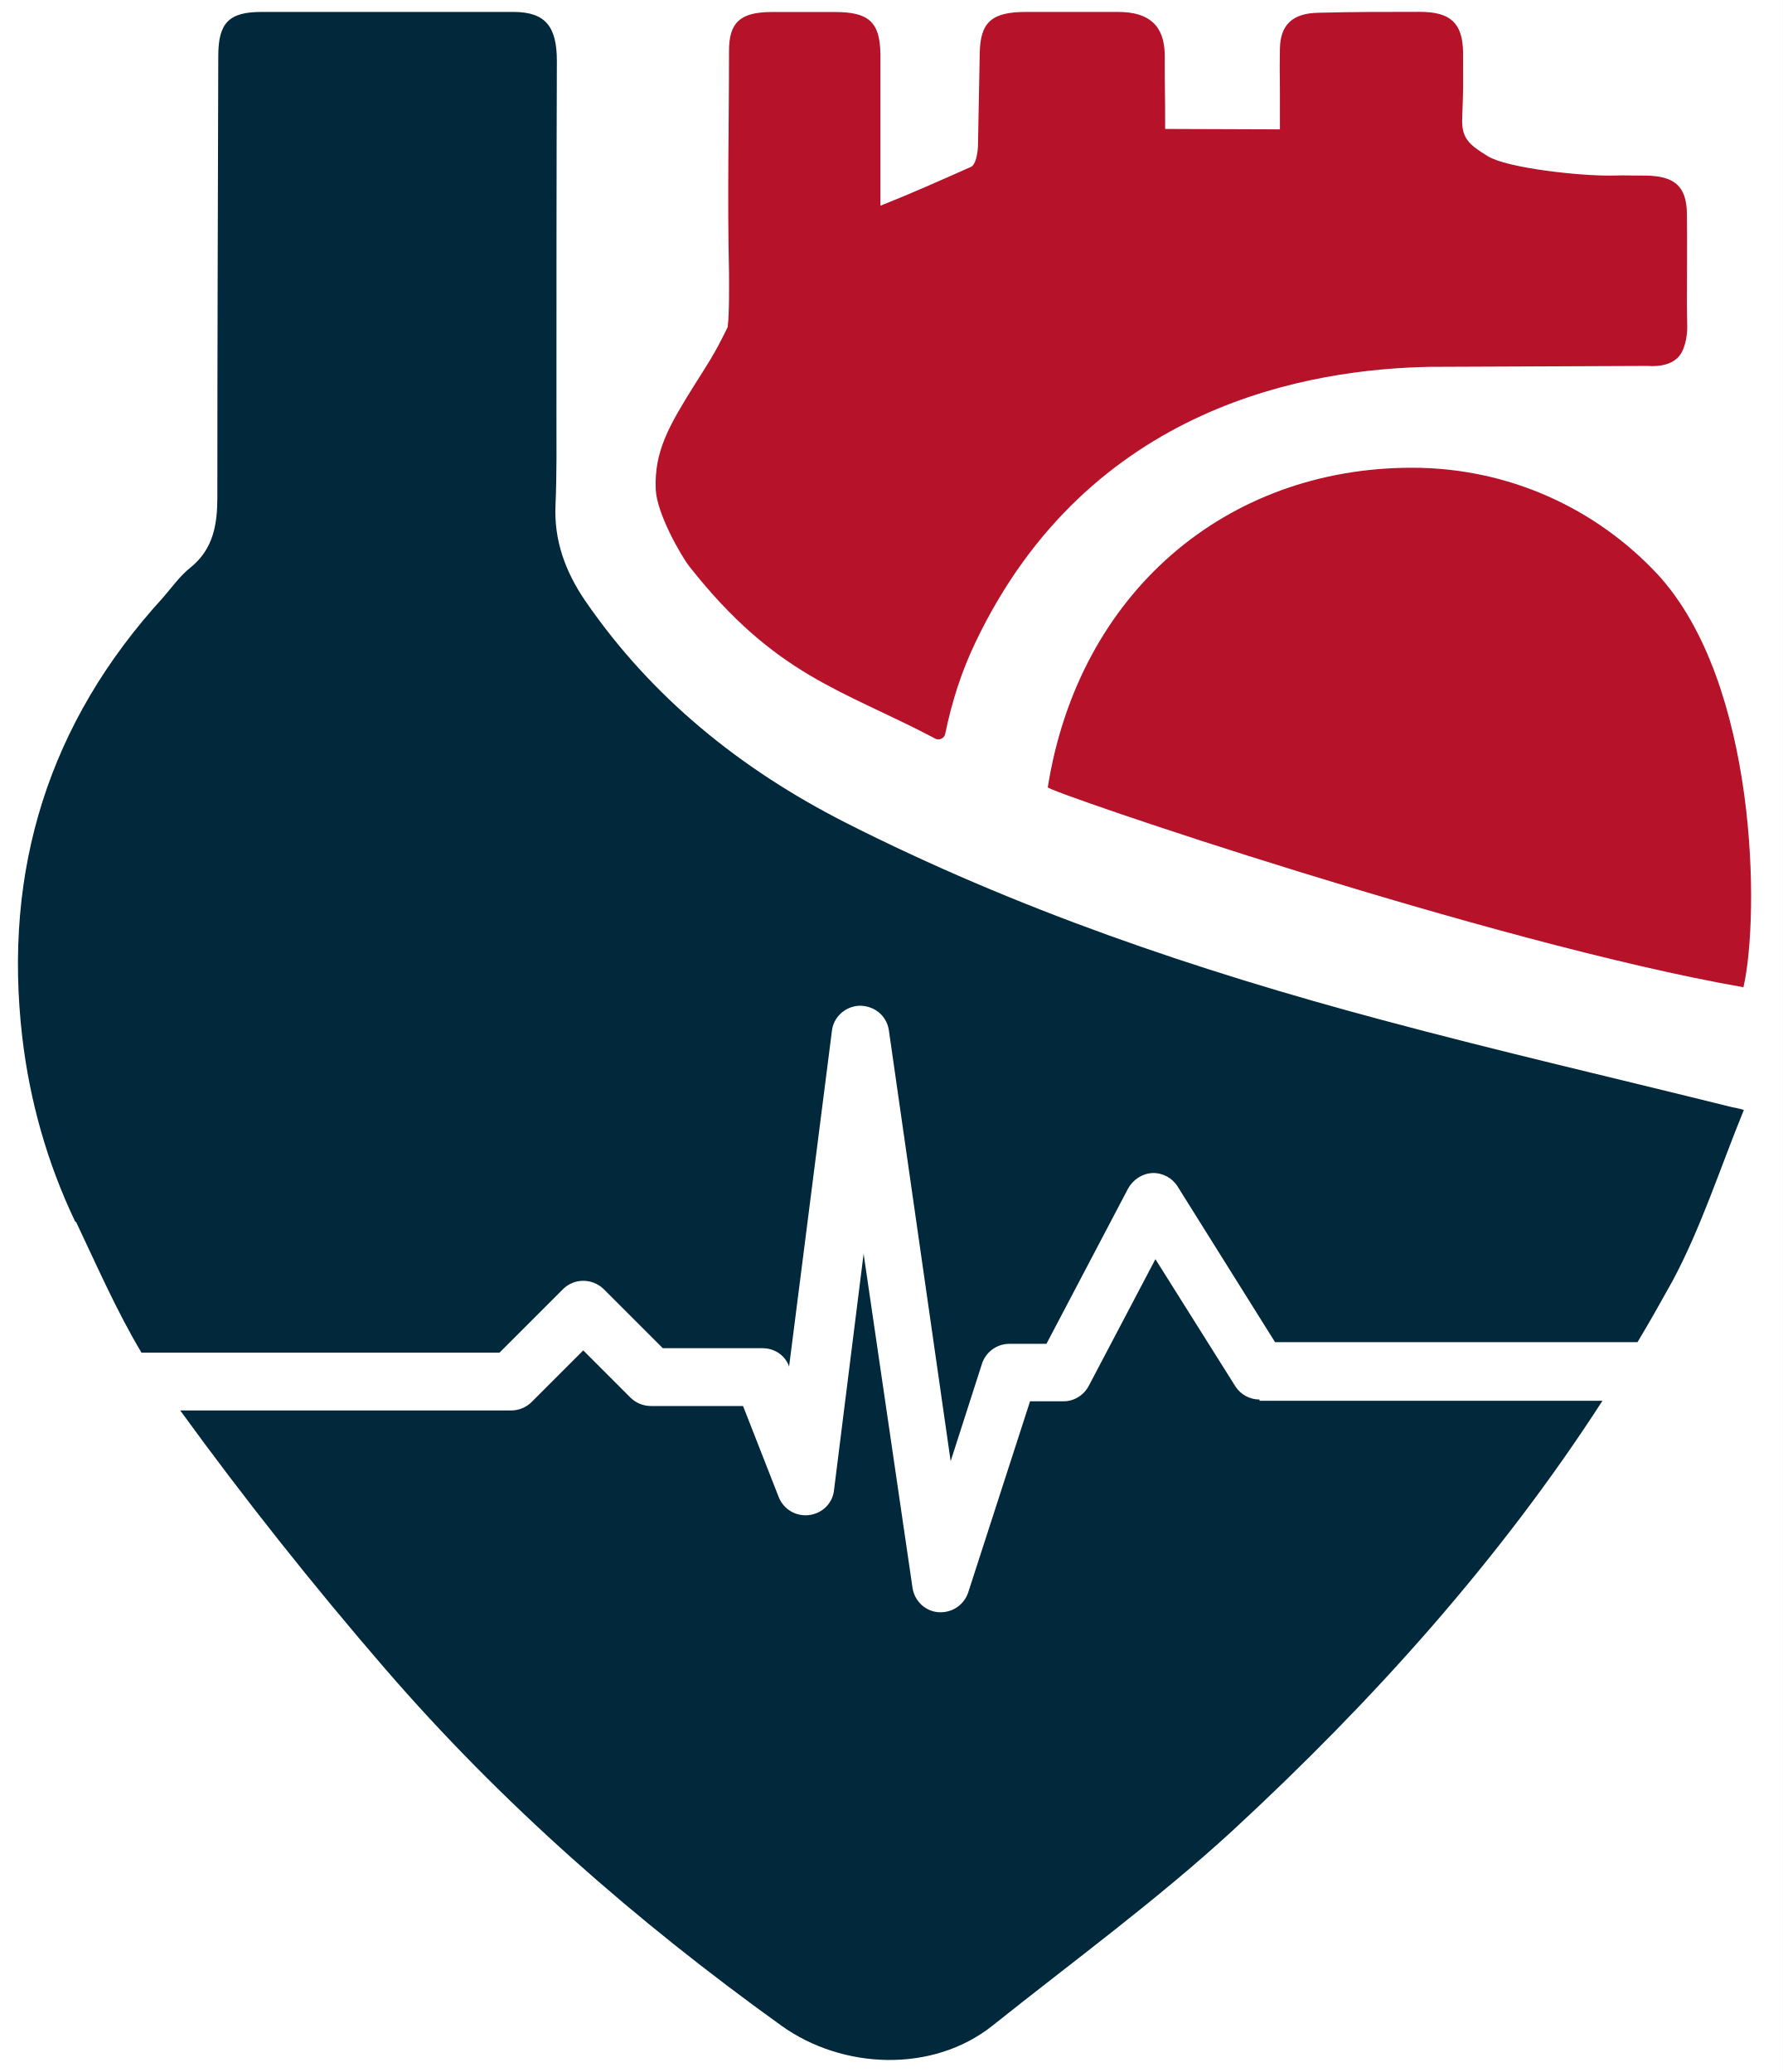
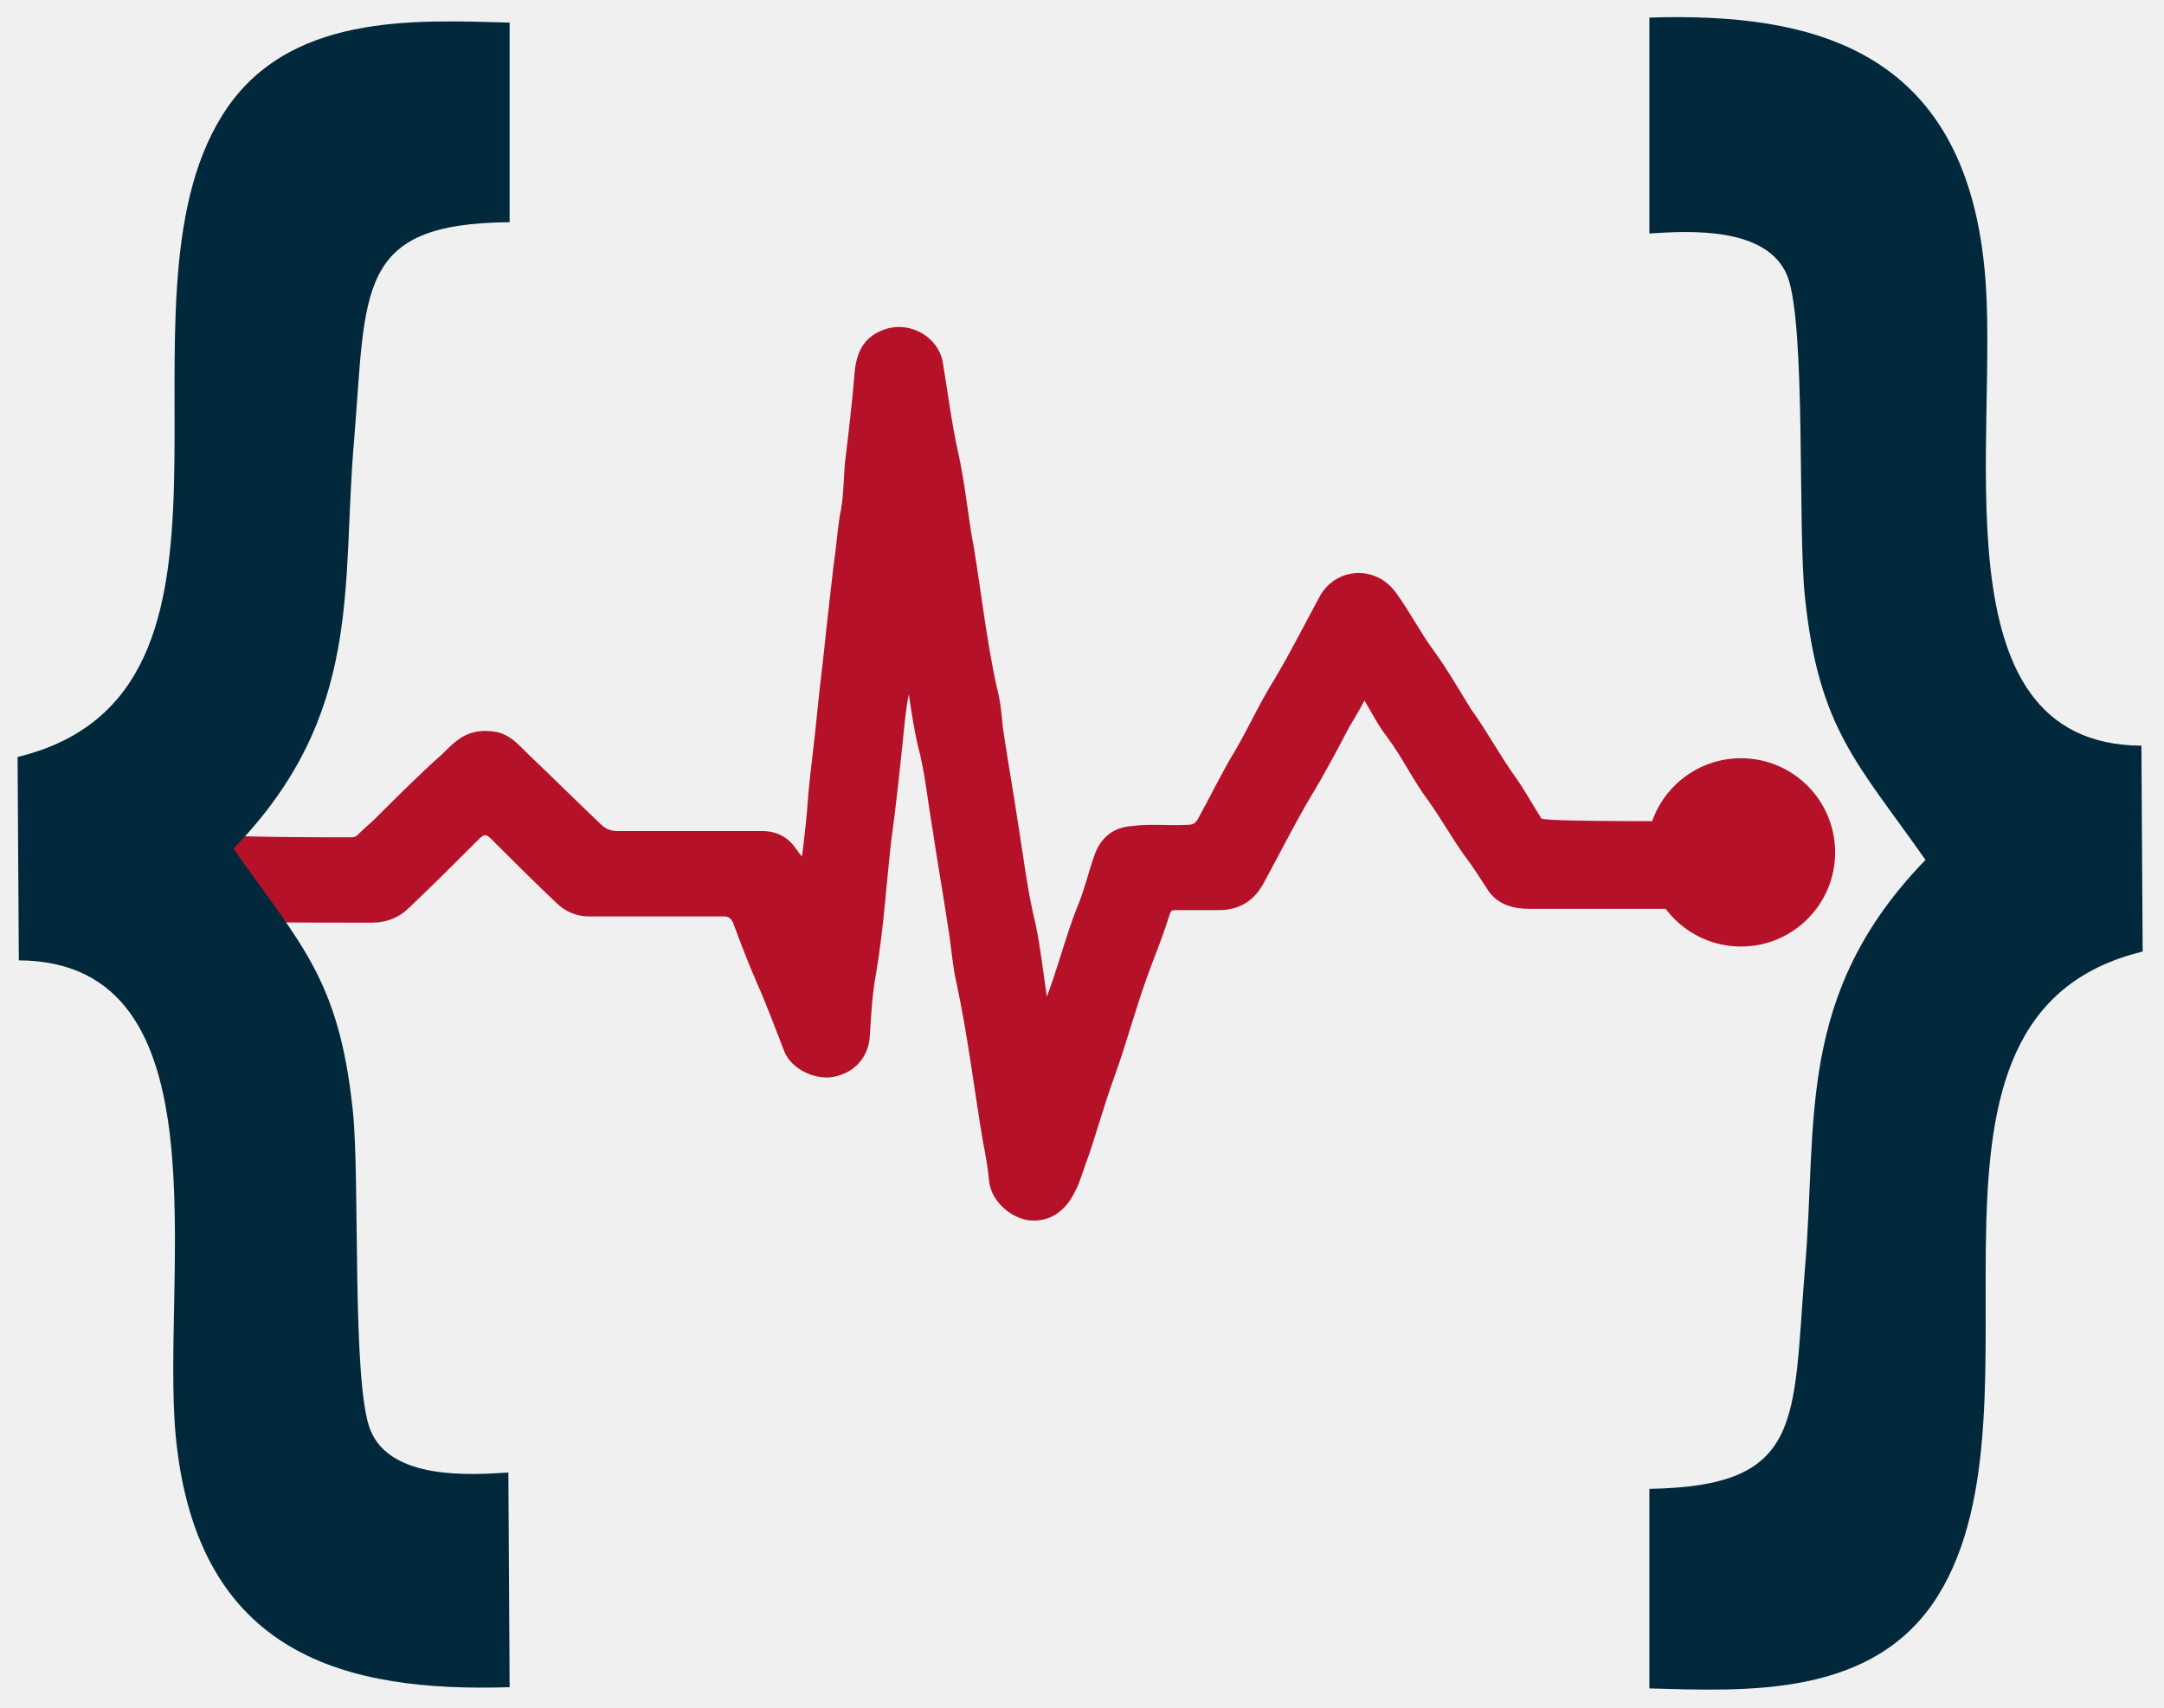
- <svg xmlns="http://www.w3.org/2000/svg" version="1.1" id="CARDIONOTION" x="0px" y="0px" viewBox="0 0 2121.9 2466.5" style="enable-background:new 0 0 2121.9 2466.5;" xml:space="preserve">
+ <svg xmlns="http://www.w3.org/2000/svg" version="1.1" id="Capa_1" x="0px" y="0px" viewBox="0 0 172.4 136" style="enable-background:new 0 0 172.4 136;" xml:space="preserve">
  <style type="text/css">
- 	.st0{fill:#FFFFFF;}
- 	.st1{enable-background:new    ;}
+ 	.st0{fill:none;}
+ 	.st1{fill:#B5122A;}
	.st2{fill:#01293B;}
- 	.st3{fill:#B6122A;}
</style>
-   <rect class="st0" width="2121.9" height="2466.5" />
-   <g class="st1">
-     <path class="st2" d="M90.6,1454.7c24.7,52,48.3,106.1,77.8,155.5h426.1l75.7-75.7c13.1-13.1,34.7-13.1,48.3,0l70.4,70.4h118.7   c14.2,0,26.8,8.4,31.5,21.5v1.1l51-399.8c1.6-16.8,15.8-29.9,33.1-30.5c17.3,0,32,11.6,34.7,28.9l73.6,513.3l37.3-116.1   c4.7-14.2,17.9-23.6,32.6-23.6h44.1l97.2-184.9c5.8-10.5,16.8-17.9,28.9-18.4s23.6,5.8,29.9,15.8l116.1,185.5H1949   c14.2-23.6,27.8-47.8,41.5-72.5c34.2-63.6,57.3-136.1,85.1-203.9c-6.8-2.1-10.5-2.6-13.7-3.2c-139.2-34.7-278.5-66.7-417.2-104   c-220.1-58.8-435.6-131.9-639.4-235.4c-123.5-63-229.6-148.2-308.9-263.7c-23.6-34.7-37.3-72-35.2-114.5c1.6-36.3,1.1-73,1.1-109.8   c0-139.2,0-279,0.5-418.2c0-41-13.7-57.8-50.4-58.3c-100.4,0-200.7,0-301.1,0c-38.9,0-51.5,13.1-51.5,52.5   c-0.5,175-1.1,350.4-1.1,525.4c0,32-4.7,61.5-32,83.5c-12.6,10-22.1,23.6-32.6,35.7C58,860,3.4,1035.5,26.5,1234.6   c8.9,76.2,29.9,150.3,63,219.6l0,0L90.6,1454.7z" />
-     <path class="st2" d="M1499.2,1666c-11.6,0-22.6-5.8-28.9-15.8l-95.1-151.3l-79.3,150.8c-5.8,11-17.3,18.4-29.9,18.4h-40   l-73.6,227.5c-4.7,14.2-17.9,23.6-32.6,23.6s-1.6,0-2.6,0c-15.8-1.1-28.4-13.1-31-28.4l-58.3-398.3l-35.2,281.1   c-1.6,15.8-13.7,27.8-29.4,29.9c-15.8,2.1-30.5-6.8-36.3-21l-42.6-108.8H774.6c-8.9,0-17.9-3.7-24.2-10l-56.2-56.2l-61.5,61.5   c-6.3,6.3-15.2,10-24.2,10h-394c76.7,105.6,158.1,208.1,243.3,306.8c139.2,161.3,299,301.1,472.3,425.6c72.5,52,179.7,56.7,251.1,0   c96.1-76.7,195.4-149.2,285.8-232.2c166.6-153.9,317.9-322.1,440.3-511.7h-408.2L1499.2,1666z" />
-   </g>
-   <path class="st3" d="M2075.1,1175.2c-300.5-52.5-829.1-233.3-828-238c36.8-231.7,212.3-380.4,433.5-380.4  c115.1,0,218.6,48.3,291.6,126.1C2092.4,812.2,2094.5,1090.6,2075.1,1175.2z" />
-   <path class="st3" d="M2007.8,363c0-36.3,0.5-73,0-108.8c-0.5-32.6-14.7-45.2-51-45.2c-31,0-8.9-0.5-39.9,0  c-36.3,0.5-123.5-8.9-146.1-23.1c-21.5-13.1-31-21-30.5-43.1c1.6-46.8,1.1-33.6,1.1-80.4c-0.5-34.7-14.7-48.3-51.5-48.3  c-40.5,0-80.4,0-120.8,1.1c-30.5,0.5-45.2,14.2-45.7,42.6c-0.5,38.9,0,18.4,0,57.3V154l-136.6-0.5c0-51.5-0.5-39.9-0.5-88.3  c-0.5-34.7-18.4-51-55.7-51c-36.3,0-72.5,0-109.3,0c-41,0-54.6,12.1-55.2,49.4c-1.1,56.7-1.1,54.1-2.1,110.9  c-0.5,8.4-2.6,21.5-8.4,24.2c-36.8,16.3-68.3,30.5-107.7,46.2v-30.5c0-54.6,0-95.1,0-149.7c-0.5-38.4-13.7-50.4-54.1-50.4  c-25.2,0-51.5,0-76.7,0c-36.3,0.5-49.4,12.6-49.4,46.2c0,92.5-2.1,171.8,0,264.3c0,14.2,0.5,47.8-1.6,64.6  c-16.3,33.6-24.7,45.2-39.9,69.4c-29.4,47.3-47.8,78.3-45.7,124c1.1,27.8,29.4,77.8,39.9,91.4c103,130.8,181.8,146.6,291.6,204.4  c5.3,3.7,12.1,0.5,13.1-5.3c7.9-38.4,19.4-74.1,35.7-108.2c135.6-284.8,400.9-325.7,540.6-328.4l259.5-1.1c1.6,0,28.9,3.2,39.9-14.7  c0,0,7.4-11.6,7.4-31.5L2007.8,363L2007.8,363z" />
+   <polygon class="st0" points="778.2,192.4 185.2,194.4 185.2,3.6 778.2,1.6 " />
+   <path class="st1" d="M140.9,72.4c-6.3,0-12.6,0-19,0c-1.3,0-2.5-0.3-3.3-1.4c-0.6-0.9-1.2-1.9-1.9-2.8c-1-1.4-1.9-3-2.9-4.4  c-1.2-1.6-2.1-3.5-3.3-5.1c-0.7-0.9-1.2-1.9-1.8-2.9c-0.4,0.8-0.8,1.4-1.2,2.1c-1,1.9-2,3.8-3.1,5.6c-1.3,2.2-2.5,4.6-3.7,6.8  c-0.8,1.5-2,2.2-3.6,2.2c-1.1,0-2.2,0-3.4,0c-0.3,0-0.4,0-0.5,0.3c-0.4,1.3-0.9,2.6-1.4,3.9c-1.2,3.1-2,6.3-3.1,9.3  c-0.8,2.2-1.4,4.5-2.2,6.7c-0.3,0.8-0.5,1.6-0.9,2.3c-0.8,1.6-2.1,2.4-3.7,2.2c-1.3-0.2-2.9-1.4-3.1-3.1c-0.1-1.1-0.3-2.2-0.5-3.2  c-0.7-4.2-1.2-8.4-2.1-12.6c-0.3-1.3-0.4-2.7-0.6-4c-0.4-2.7-0.9-5.5-1.3-8.2c-0.4-2.3-0.6-4.6-1.2-6.8c-0.3-1.3-0.5-2.7-0.7-4  c-0.2,1-0.3,2-0.4,3c-0.3,2.9-0.6,5.8-1,8.7c-0.4,3.5-0.6,7-1.2,10.5c-0.3,1.6-0.4,3.3-0.5,5s-1.2,3-3,3.3c-1.4,0.2-3.2-0.6-3.8-2  c-0.7-1.8-1.4-3.7-2.2-5.5c-0.7-1.6-1.3-3.2-1.9-4.8C58.2,73.1,58,73,57.6,73c-3.6,0-7.2,0-10.7,0c-1,0-1.9-0.4-2.6-1.1  c-1.8-1.7-3.5-3.4-5.2-5.1c-0.3-0.3-0.5-0.4-0.9,0c-1.8,1.8-3.7,3.7-5.6,5.5c-0.8,0.8-1.8,1.2-3,1.2c-13.2,0-24-0.2-24.4-0.2  c0,0-0.3-7,0-7c14.4,0,8.3,0.4,22.7,0.4c0.2,0,0.4,0,0.6-0.2c0.5-0.5,1-0.9,1.5-1.4c1.7-1.7,3.4-3.4,5.2-5c0.4-0.4,0.8-0.8,1.2-1.1  c0.9-0.7,1.9-0.9,3.1-0.7c1.1,0.2,1.8,1,2.5,1.7c1.9,1.8,3.8,3.7,5.7,5.5l0.1,0.1c0.4,0.4,0.8,0.6,1.4,0.6c3.8,0,7.7,0,11.5,0  c1.2,0,2.1,0.5,2.7,1.4c0.2,0.2,0.3,0.5,0.5,0.6c0.2-1.7,0.4-3.3,0.5-5c0.2-2.1,0.5-4.3,0.7-6.4c0.2-2.1,0.5-4.3,0.7-6.4  c0.2-1.8,0.4-3.5,0.6-5.3c0.2-1.3,0.3-2.7,0.5-4c0.3-1.3,0.3-2.7,0.4-4.1c0.3-2.5,0.6-5,0.8-7.5c0.2-1.7,0.9-2.8,2.5-3.3  c1.9-0.6,4.1,0.6,4.5,2.6c0.4,2.4,0.7,4.8,1.2,7.1c0.6,2.6,0.8,5.2,1.3,7.8c0.6,3.7,1,7.3,1.8,11c0.3,1.1,0.4,2.2,0.5,3.3  c0.4,2.7,0.9,5.5,1.3,8.2c0.4,2.5,0.7,5,1.3,7.4c0.4,1.9,0.6,3.8,0.9,5.8c0.9-2.4,1.5-4.8,2.4-7.1c0.6-1.4,0.9-2.8,1.4-4.2  c0.5-1.4,1.5-2.2,3-2.3c1.5-0.2,3,0,4.5-0.1c0.3,0,0.5-0.1,0.7-0.4c1-1.8,1.9-3.7,3-5.5c1.1-1.9,2-3.9,3.2-5.8  c1.3-2.2,2.4-4.4,3.6-6.6c1.3-2.2,4.4-2.4,6-0.2c1.1,1.5,1.9,3.1,3,4.6s2,3.1,3,4.7c1.3,1.8,2.3,3.7,3.6,5.5c0.7,1,1.3,2.1,2,3.2  c0.2,0.3,14.7,0.2,15.1,0.2" />
+   <circle class="st1" cx="138.7" cy="67.9" r="7.5" />
+   <path class="st2" d="M40.6,134.4c-12.9,0.4-24.9-2.4-26.6-20c-1.2-12.9,4.2-37.8-12.5-37.9L1.4,60.3c21-5.1,6.8-35.9,16.3-51.1  C22.8,1,33,1.6,40.6,1.8v15.9C28.3,17.8,29.2,23,28.2,35.2c-1,11.5,0.8,21.7-9.6,32.4C24,75.3,27,78,28.1,88.4  c0.6,5.4-0.1,21.7,1.4,25.5c1.6,4,7.9,3.6,11,3.4L40.6,134.4L40.6,134.4z" />
+   <path class="st2" d="M131.4,1.4c12.9-0.4,25,2.4,26.7,20c1.3,13-4.2,37.9,12.5,38l0.1,16.4c-21,5.1-6.8,36-16.3,51.3  c-5.1,8.2-15.3,7.6-23,7.4v-15.9c12.4-0.2,11.4-5.4,12.4-17.6c1-11.6-0.8-21.8,9.6-32.5c-5.4-7.7-8.5-10.4-9.6-20.9  c-0.6-5.4,0.1-21.7-1.4-25.6c-1.6-4-7.9-3.6-11-3.4V1.4z" />
</svg>
